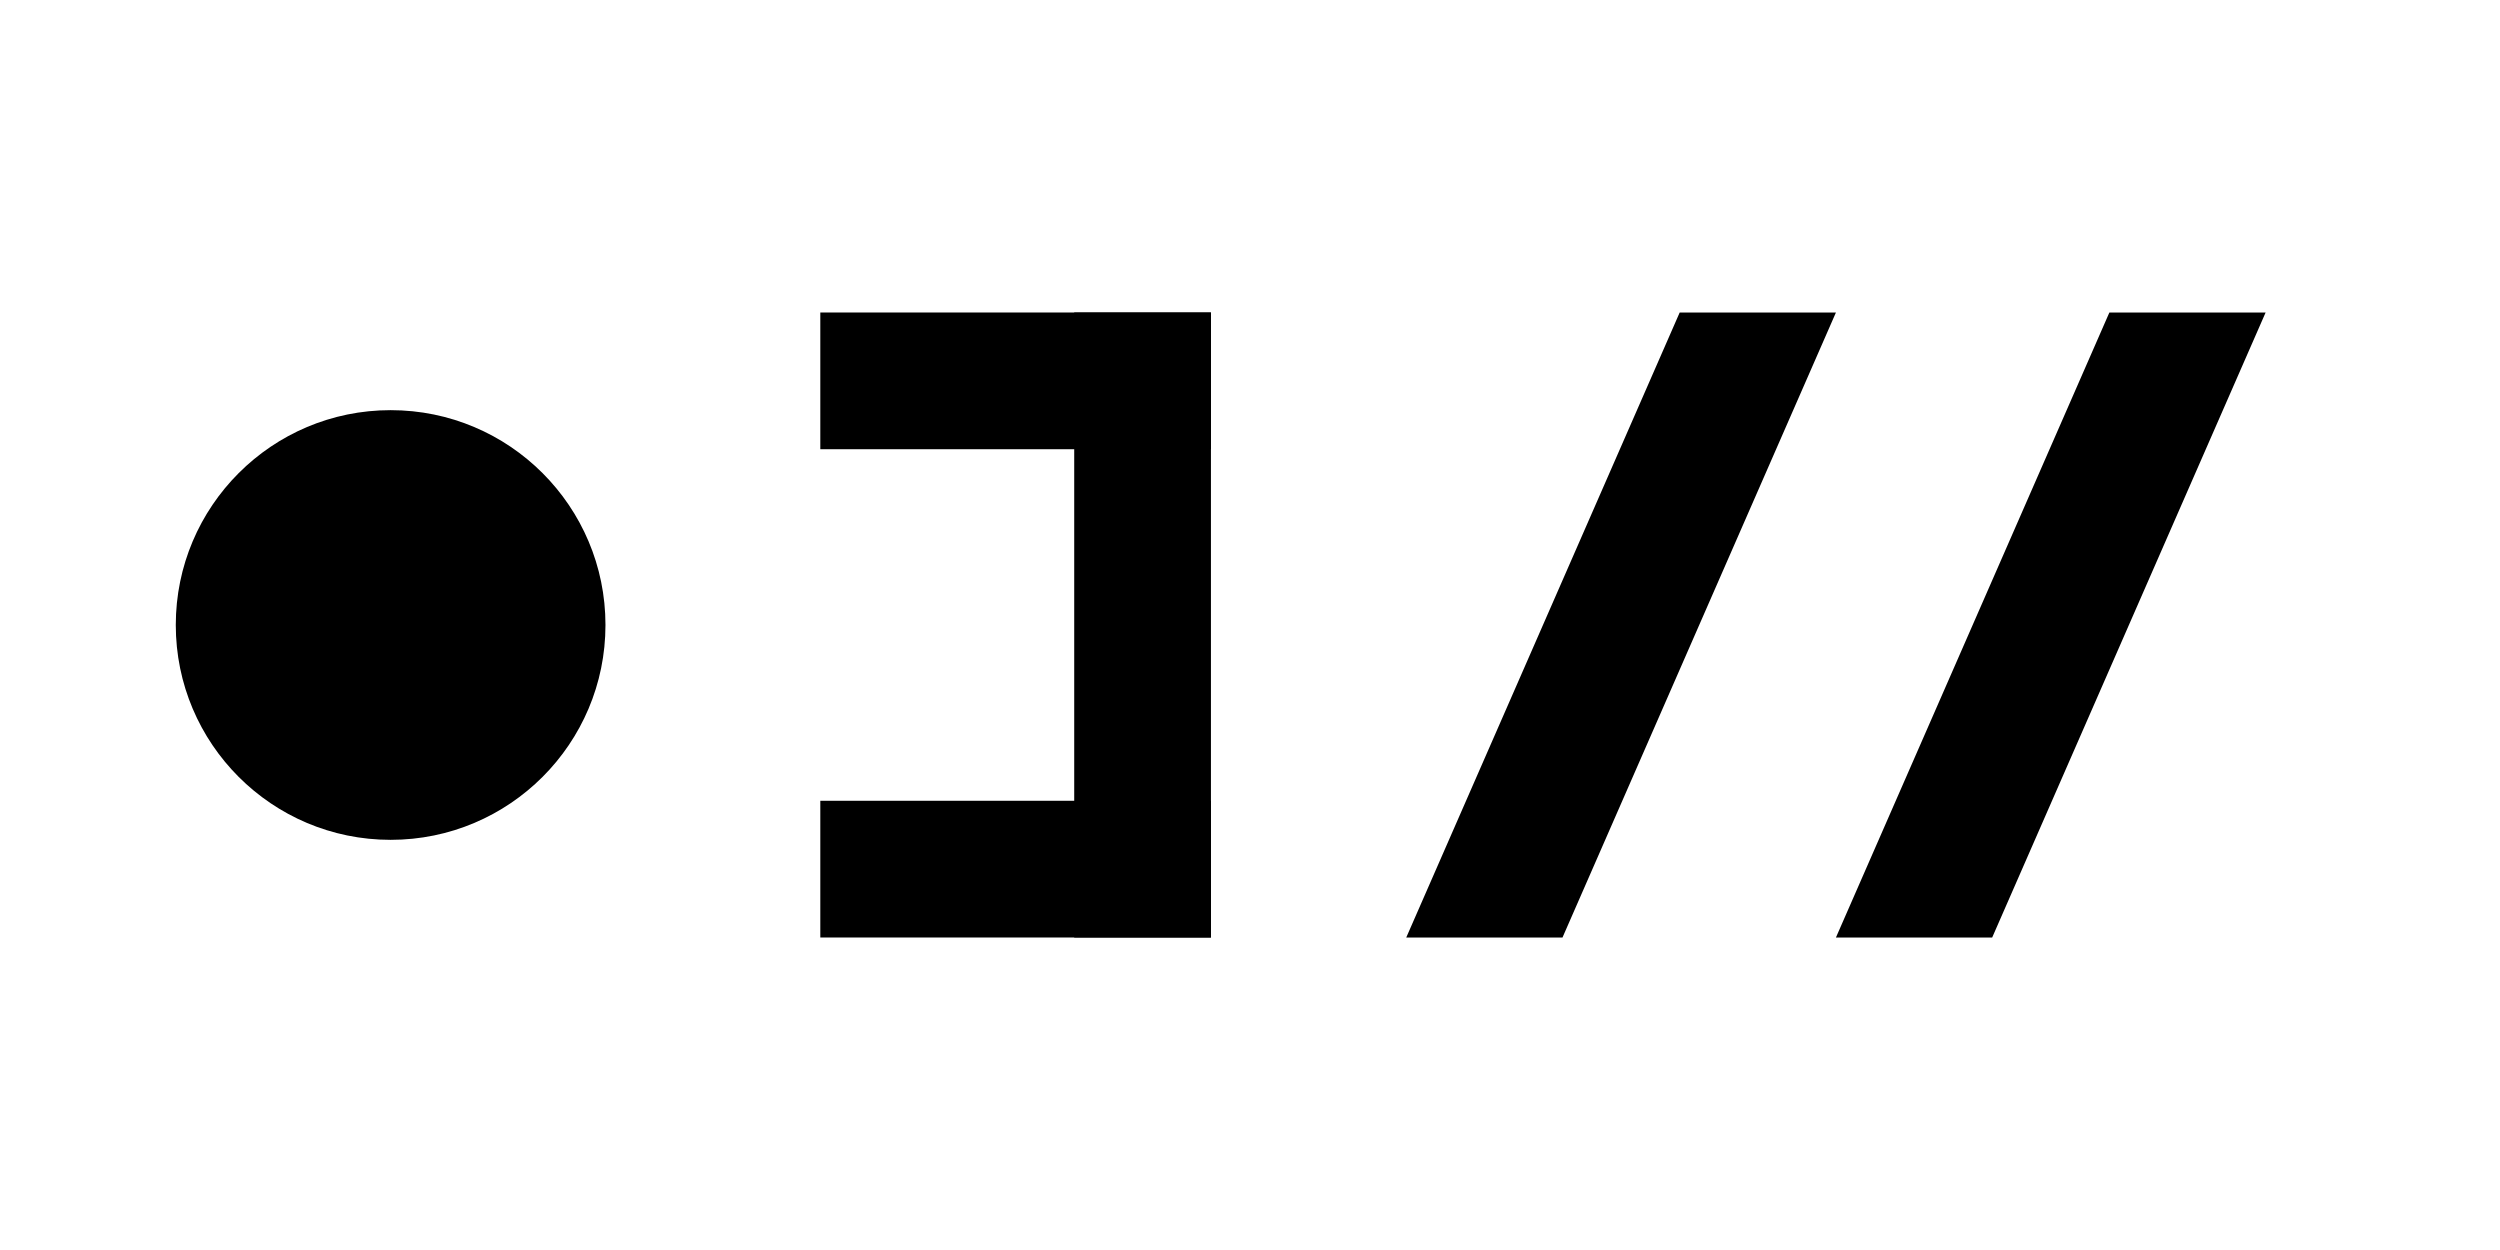
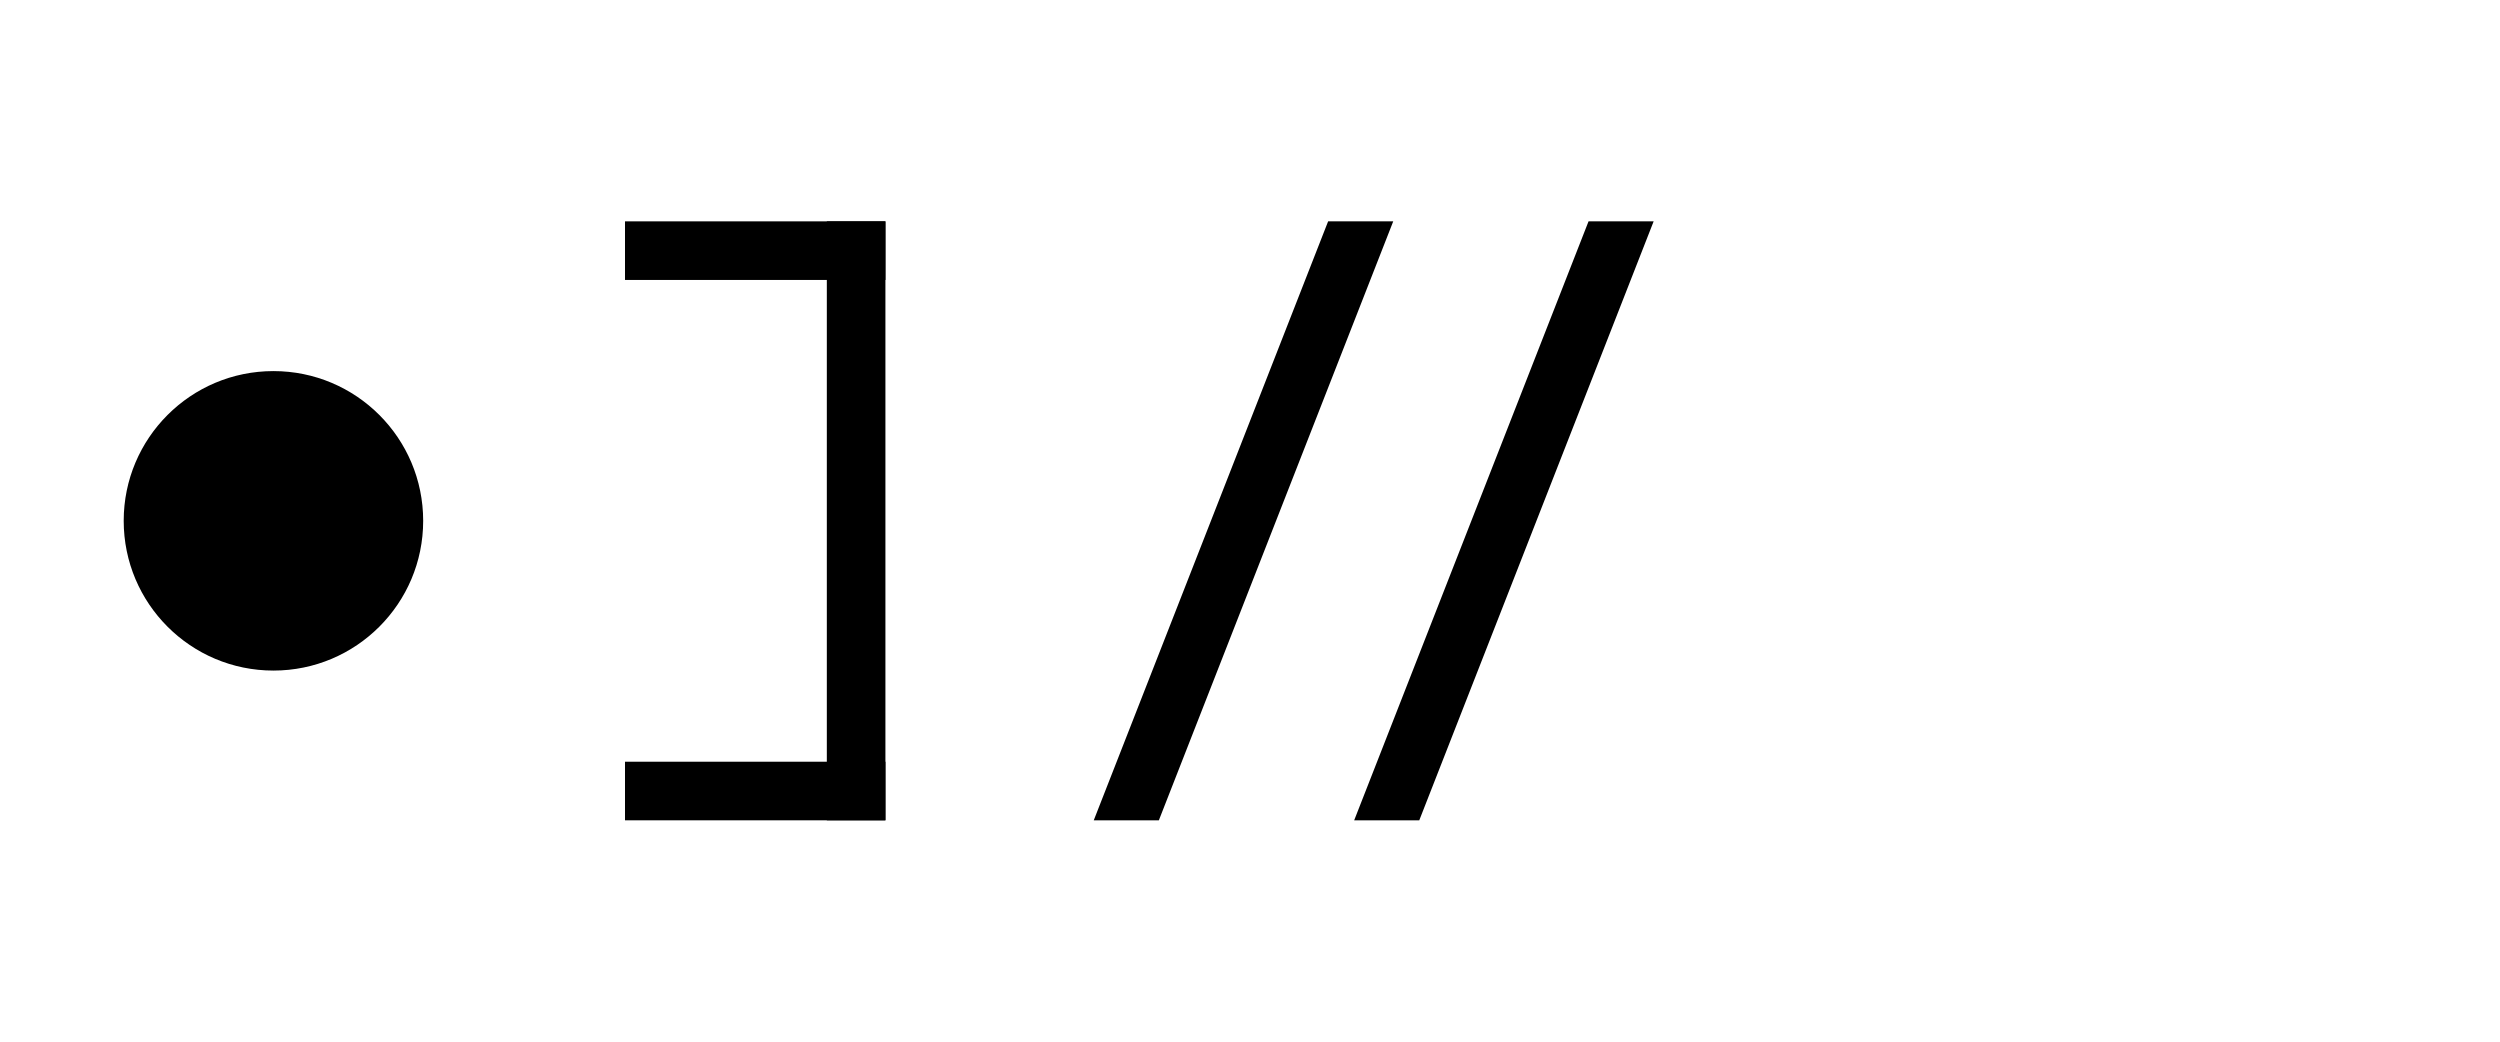
- <svg xmlns="http://www.w3.org/2000/svg" viewBox="0 0 128 64" fill="currentColor" aria-hidden="true">
-   <circle cx="20" cy="32" r="11" />
-   <rect x="42" y="16" width="20" height="7" />
-   <rect x="55" y="16" width="7" height="32" />
-   <rect x="42" y="41" width="20" height="7" />
-   <path d="M72 48 L86 16 h8 L80 48 H72z" />
-   <path d="M94 48 L108 16 h8 L102 48 H94z" />
+ <svg xmlns="http://www.w3.org/2000/svg" viewBox="0 0 96 40" fill="currentColor" aria-hidden="true">
+   <circle cx="10.5" cy="20" r="5.75" />
+   <rect x="24" y="8.5" width="10" height="2.25" />
+   <rect x="31.75" y="8.5" width="2.25" height="23" />
+   <rect x="24" y="29.25" width="10" height="2.25" />
+   <path d="M42 31.5 L51 8.5 h2.5 L44.5 31.5 H42z" />
+   <path d="M52 31.5 L61 8.5 h2.5 L54.5 31.5 H52z" />
</svg>
